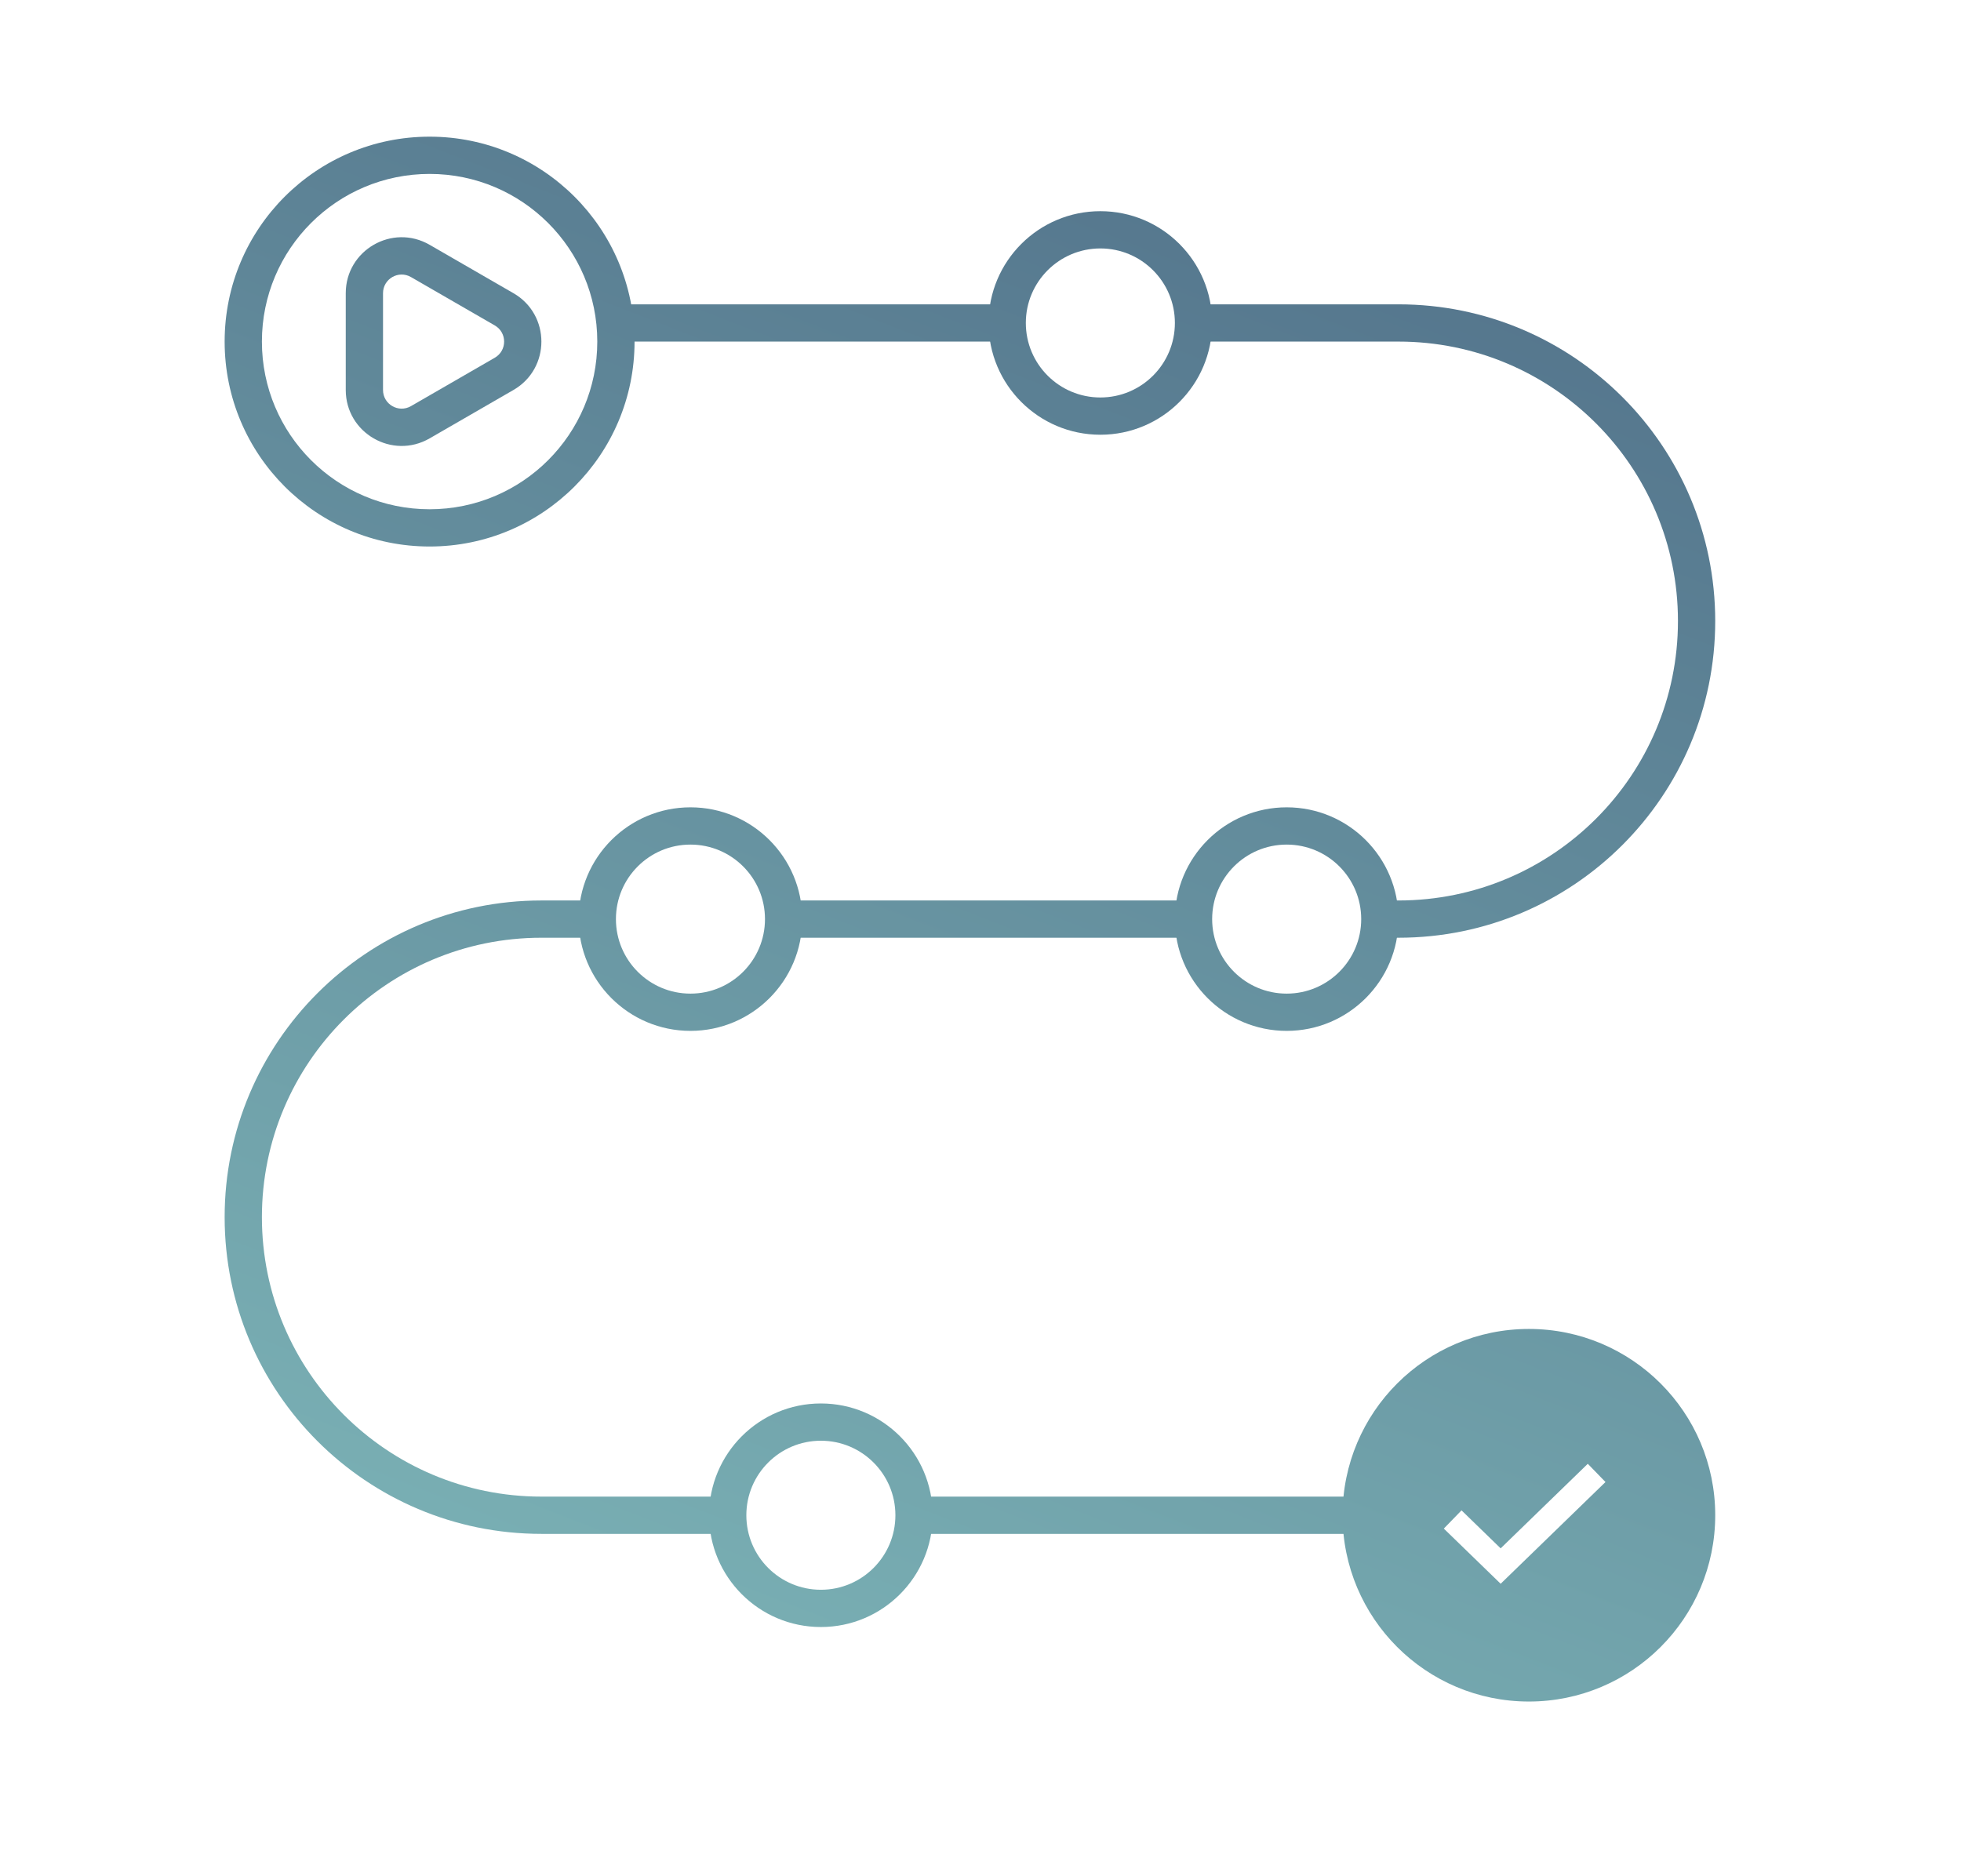
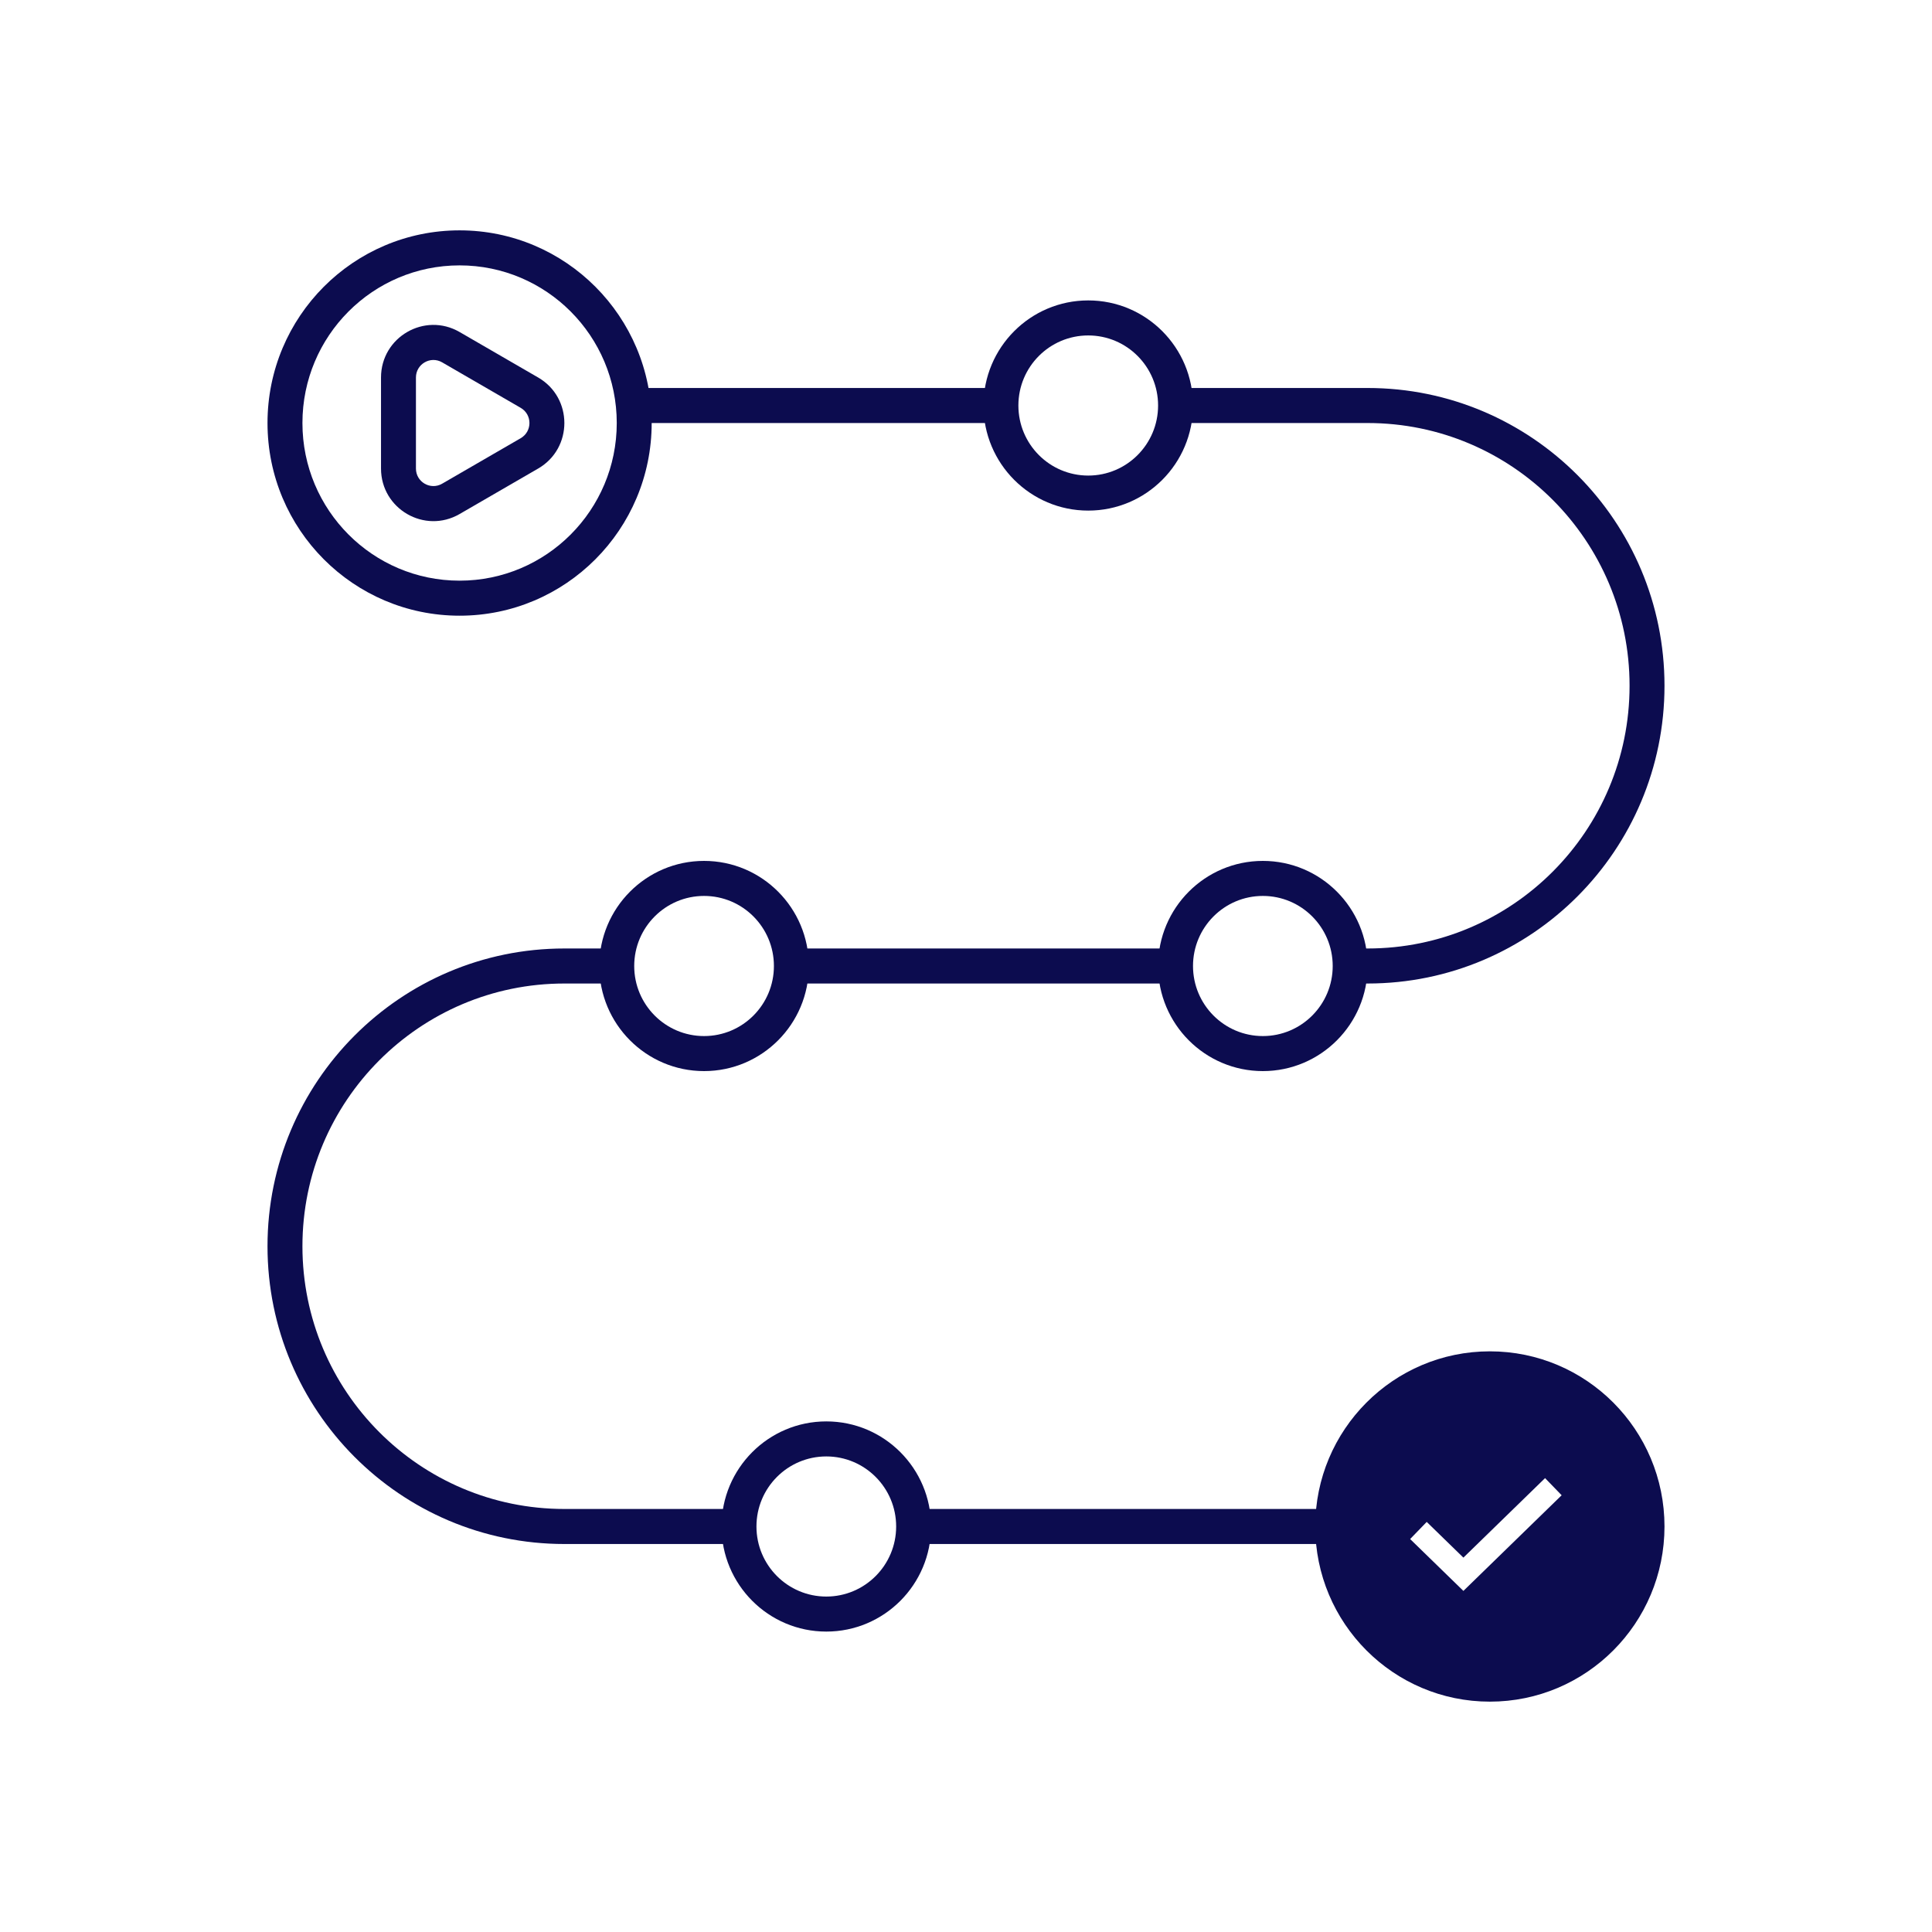
- <svg xmlns="http://www.w3.org/2000/svg" width="276" height="264" viewBox="0 0 276 264" fill="none">
-   <path fill-rule="evenodd" clip-rule="evenodd" d="M86.688 42.84H141.758V48.084H86.688V42.84ZM167.981 42.84H196.828C221.449 42.84 241.408 62.799 241.408 87.42C241.408 112.041 221.449 132.001 196.828 132.001H194.205V126.756H196.828C218.552 126.756 236.163 109.145 236.163 87.42C236.163 65.695 218.552 48.084 196.828 48.084H167.981V42.84ZM76.198 132.001C54.474 132.001 36.862 149.612 36.862 171.336C36.862 193.061 54.474 210.672 76.198 210.672H103.733V215.917H76.198C51.577 215.917 31.617 195.957 31.617 171.336C31.617 146.715 51.577 126.756 76.198 126.756H85.376V132.001H76.198ZM167.981 132.001H110.289V126.756H167.981V132.001ZM129.957 210.672H190.272V215.917H129.957V210.672Z" fill="url(#paint0_linear_226_5966)" />
-   <path fill-rule="evenodd" clip-rule="evenodd" d="M84.065 48.084C84.065 35.05 73.498 24.483 60.464 24.483C47.429 24.483 36.862 35.05 36.862 48.084C36.862 61.119 47.429 71.686 60.464 71.686C73.498 71.686 84.065 61.119 84.065 48.084ZM60.464 19.238C76.395 19.238 89.31 32.153 89.31 48.084C89.31 64.016 76.395 76.93 60.464 76.93C44.532 76.93 31.617 64.016 31.617 48.084C31.617 32.153 44.532 19.238 60.464 19.238Z" fill="url(#paint1_linear_226_5966)" />
-   <path fill-rule="evenodd" clip-rule="evenodd" d="M72.264 54.897L60.464 61.711C55.219 64.739 48.663 60.954 48.663 54.897L48.663 41.271C48.663 35.215 55.219 31.43 60.464 34.458L72.264 41.271C77.509 44.299 77.509 51.869 72.264 54.897ZM69.642 50.355C71.39 49.346 71.39 46.823 69.642 45.813L57.841 39C56.093 37.991 53.908 39.252 53.908 41.271V54.897C53.908 56.916 56.093 58.178 57.841 57.169L69.642 50.355Z" fill="url(#paint2_linear_226_5966)" />
-   <path fill-rule="evenodd" clip-rule="evenodd" d="M126.023 213.294C126.023 207.501 121.327 202.805 115.534 202.805C109.741 202.805 105.044 207.501 105.044 213.294C105.044 219.088 109.741 223.784 115.534 223.784C121.327 223.784 126.023 219.088 126.023 213.294ZM115.534 197.56C124.224 197.56 131.268 204.605 131.268 213.294C131.268 221.984 124.224 229.029 115.534 229.029C106.844 229.029 99.799 221.984 99.799 213.294C99.799 204.605 106.844 197.56 115.534 197.56Z" fill="url(#paint3_linear_226_5966)" />
-   <path fill-rule="evenodd" clip-rule="evenodd" d="M107.667 129.378C107.667 123.585 102.97 118.889 97.177 118.889C91.384 118.889 86.688 123.585 86.688 129.378C86.688 135.171 91.384 139.868 97.177 139.868C102.97 139.868 107.667 135.171 107.667 129.378ZM97.177 113.644C105.867 113.644 112.911 120.688 112.911 129.378C112.911 138.068 105.867 145.112 97.177 145.112C88.487 145.112 81.443 138.068 81.443 129.378C81.443 120.688 88.487 113.644 97.177 113.644Z" fill="url(#paint4_linear_226_5966)" />
-   <path fill-rule="evenodd" clip-rule="evenodd" d="M165.359 45.462C165.359 39.669 160.663 34.972 154.87 34.972C149.076 34.972 144.38 39.669 144.38 45.462C144.38 51.255 149.076 55.951 154.87 55.951C160.663 55.951 165.359 51.255 165.359 45.462ZM154.87 29.728C163.559 29.728 170.604 36.772 170.604 45.462C170.604 54.152 163.559 61.196 154.87 61.196C146.18 61.196 139.135 54.152 139.135 45.462C139.135 36.772 146.18 29.728 154.87 29.728Z" fill="url(#paint5_linear_226_5966)" />
-   <path fill-rule="evenodd" clip-rule="evenodd" d="M191.583 129.378C191.583 123.585 186.887 118.889 181.093 118.889C175.3 118.889 170.604 123.585 170.604 129.378C170.604 135.171 175.3 139.868 181.093 139.868C186.887 139.868 191.583 135.171 191.583 129.378ZM181.093 113.644C189.783 113.644 196.828 120.688 196.828 129.378C196.828 138.068 189.783 145.112 181.093 145.112C172.404 145.112 165.359 138.068 165.359 129.378C165.359 120.688 172.404 113.644 181.093 113.644Z" fill="url(#paint6_linear_226_5966)" />
-   <path fill-rule="evenodd" clip-rule="evenodd" d="M215.184 239.518C229.667 239.518 241.408 227.777 241.408 213.294C241.408 198.811 229.667 187.071 215.184 187.071C200.701 187.071 188.96 198.811 188.96 213.294C188.96 227.777 200.701 239.518 215.184 239.518ZM211.209 222.939L225.964 208.618L223.473 206.052L211.209 217.955L205.7 212.608L203.209 215.174L211.209 222.939Z" fill="url(#paint7_linear_226_5966)" />
-   <defs>
-     <linearGradient id="paint0_linear_226_5966" x1="42.768" y1="267.126" x2="154.336" y2="-19.118" gradientUnits="userSpaceOnUse">
-       <stop stop-color="#82BDBD" />
-       <stop offset="1" stop-color="#4F6D87" />
-     </linearGradient>
-     <linearGradient id="paint1_linear_226_5966" x1="42.768" y1="267.126" x2="154.336" y2="-19.118" gradientUnits="userSpaceOnUse">
-       <stop stop-color="#82BDBD" />
-       <stop offset="1" stop-color="#4F6D87" />
-     </linearGradient>
-     <linearGradient id="paint2_linear_226_5966" x1="42.768" y1="267.126" x2="154.336" y2="-19.118" gradientUnits="userSpaceOnUse">
-       <stop stop-color="#82BDBD" />
-       <stop offset="1" stop-color="#4F6D87" />
-     </linearGradient>
-     <linearGradient id="paint3_linear_226_5966" x1="42.768" y1="267.126" x2="154.336" y2="-19.118" gradientUnits="userSpaceOnUse">
-       <stop stop-color="#82BDBD" />
-       <stop offset="1" stop-color="#4F6D87" />
-     </linearGradient>
-     <linearGradient id="paint4_linear_226_5966" x1="42.768" y1="267.126" x2="154.336" y2="-19.118" gradientUnits="userSpaceOnUse">
-       <stop stop-color="#82BDBD" />
-       <stop offset="1" stop-color="#4F6D87" />
-     </linearGradient>
-     <linearGradient id="paint5_linear_226_5966" x1="42.768" y1="267.126" x2="154.336" y2="-19.118" gradientUnits="userSpaceOnUse">
-       <stop stop-color="#82BDBD" />
-       <stop offset="1" stop-color="#4F6D87" />
-     </linearGradient>
-     <linearGradient id="paint6_linear_226_5966" x1="42.768" y1="267.126" x2="154.336" y2="-19.118" gradientUnits="userSpaceOnUse">
-       <stop stop-color="#82BDBD" />
-       <stop offset="1" stop-color="#4F6D87" />
-     </linearGradient>
-     <linearGradient id="paint7_linear_226_5966" x1="42.768" y1="267.126" x2="154.336" y2="-19.118" gradientUnits="userSpaceOnUse">
-       <stop stop-color="#82BDBD" />
-       <stop offset="1" stop-color="#4F6D87" />
-     </linearGradient>
-   </defs>
+ <svg xmlns="http://www.w3.org/2000/svg" width="260" height="260" viewBox="0 0 260 260" fill="none">
+   <path fill-rule="evenodd" clip-rule="evenodd" d="M85.35 52.214H134.7V56.929H85.35V52.214ZM158.2 52.214H184.05C206.114 52.214 224 70.155 224 92.286C224 114.417 206.114 132.357 184.05 132.357H181.7V127.643H184.05C203.518 127.643 219.3 111.813 219.3 92.286C219.3 72.758 203.518 56.929 184.05 56.929H158.2V52.214ZM75.95 132.357C56.482 132.357 40.7 148.187 40.7 167.714C40.7 187.242 56.482 203.071 75.95 203.071H100.625V207.786H75.95C53.886 207.786 36 189.845 36 167.714C36 145.583 53.886 127.643 75.95 127.643H84.175V132.357H75.95ZM158.2 132.357H106.5V127.643H158.2V132.357ZM124.125 203.071H178.175V207.786H124.125V203.071Z" fill="#0C0C4F" />
+   <path fill-rule="evenodd" clip-rule="evenodd" d="M83 56.928C83 45.212 73.531 35.714 61.85 35.714C50.169 35.714 40.7 45.212 40.7 56.928C40.7 68.645 50.169 78.143 61.85 78.143C73.531 78.143 83 68.645 83 56.928ZM61.85 31C76.127 31 87.7 42.609 87.7 56.928C87.7 71.249 76.127 82.857 61.85 82.857C47.573 82.857 36 71.249 36 56.928C36 42.609 47.573 31 61.85 31Z" fill="#0C0C4F" />
+   <path fill-rule="evenodd" clip-rule="evenodd" d="M72.425 63.053L61.85 69.177C57.15 71.898 51.275 68.496 51.275 63.053L51.275 50.804C51.275 45.361 57.15 41.959 61.85 44.681L72.425 50.804C77.125 53.526 77.125 60.331 72.425 63.053ZM70.075 58.97C71.642 58.063 71.642 55.794 70.075 54.887L59.5 48.763C57.933 47.856 55.975 48.99 55.975 50.804V63.053C55.975 64.867 57.933 66.001 59.5 65.094L70.075 58.97Z" fill="#0C0C4F" />
+   <path fill-rule="evenodd" clip-rule="evenodd" d="M120.6 205.429C120.6 200.221 116.391 196 111.2 196C106.009 196 101.8 200.221 101.8 205.429C101.8 210.636 106.009 214.857 111.2 214.857C116.391 214.857 120.6 210.636 120.6 205.429ZM111.2 191.286C118.987 191.286 125.3 197.618 125.3 205.429C125.3 213.239 118.987 219.571 111.2 219.571C103.413 219.571 97.1 213.239 97.1 205.429C97.1 197.618 103.413 191.286 111.2 191.286Z" fill="#0C0C4F" />
+   <path fill-rule="evenodd" clip-rule="evenodd" d="M104.15 130C104.15 124.793 99.942 120.571 94.75 120.571C89.558 120.571 85.35 124.793 85.35 130C85.35 135.207 89.558 139.429 94.75 139.429C99.942 139.429 104.15 135.207 104.15 130ZM94.75 115.857C102.537 115.857 108.85 122.189 108.85 130C108.85 137.811 102.537 144.143 94.75 144.143C86.963 144.143 80.65 137.811 80.65 130C80.65 122.189 86.963 115.857 94.75 115.857Z" fill="#0C0C4F" />
+   <path fill-rule="evenodd" clip-rule="evenodd" d="M155.85 54.571C155.85 49.364 151.641 45.143 146.45 45.143C141.259 45.143 137.05 49.364 137.05 54.571C137.05 59.779 141.259 64 146.45 64C151.641 64 155.85 59.779 155.85 54.571ZM146.45 40.429C154.237 40.429 160.55 46.761 160.55 54.571C160.55 62.382 154.237 68.714 146.45 68.714C138.663 68.714 132.35 62.382 132.35 54.571C132.35 46.761 138.663 40.429 146.45 40.429Z" fill="#0C0C4F" />
+   <path fill-rule="evenodd" clip-rule="evenodd" d="M179.35 130C179.35 124.793 175.141 120.571 169.95 120.571C164.759 120.571 160.55 124.793 160.55 130C160.55 135.207 164.759 139.429 169.95 139.429C175.141 139.429 179.35 135.207 179.35 130ZM169.95 115.857C177.737 115.857 184.05 122.189 184.05 130C184.05 137.811 177.737 144.143 169.95 144.143C162.163 144.143 155.85 137.811 155.85 130C155.85 122.189 162.163 115.857 169.95 115.857Z" fill="#0C0C4F" />
+   <path fill-rule="evenodd" clip-rule="evenodd" d="M200.5 229C213.479 229 224 218.447 224 205.429C224 192.41 213.479 181.857 200.5 181.857C187.521 181.857 177 192.41 177 205.429C177 218.447 187.521 229 200.5 229ZM196.938 214.097L210.16 201.225L207.928 198.919L196.938 209.618L192.001 204.812L189.769 207.118L196.938 214.097Z" fill="#0C0C4F" />
</svg>
